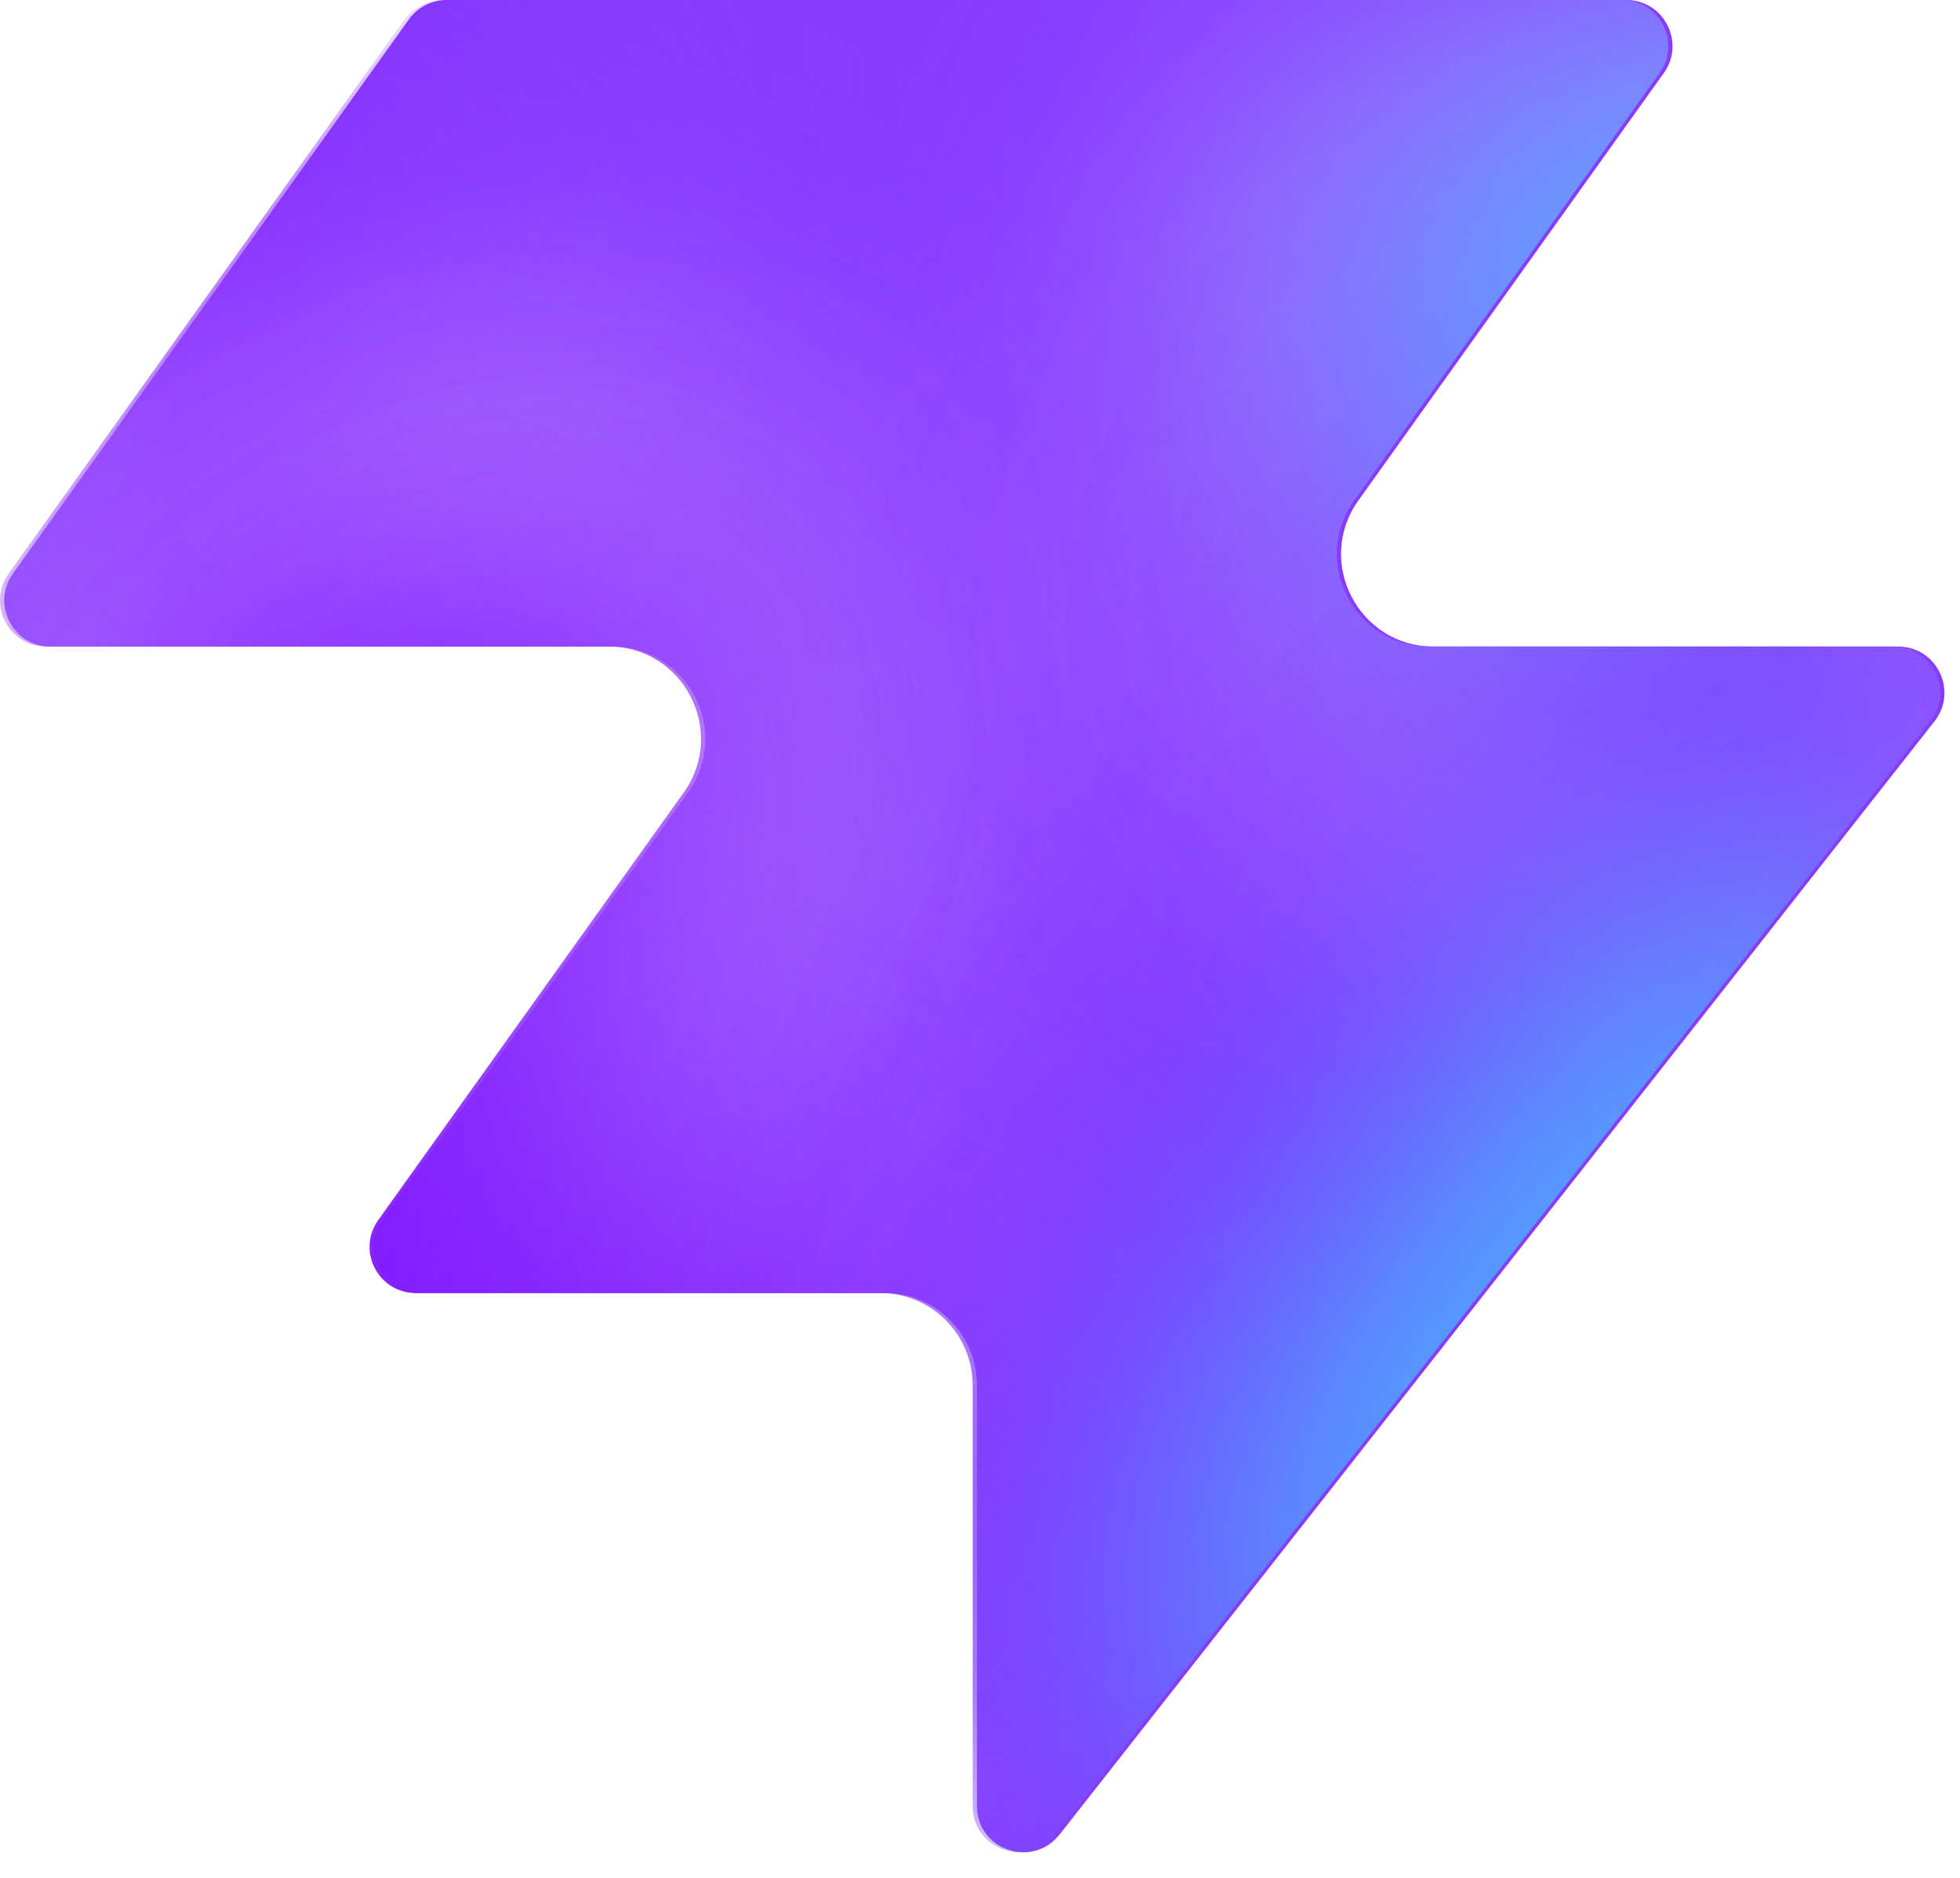
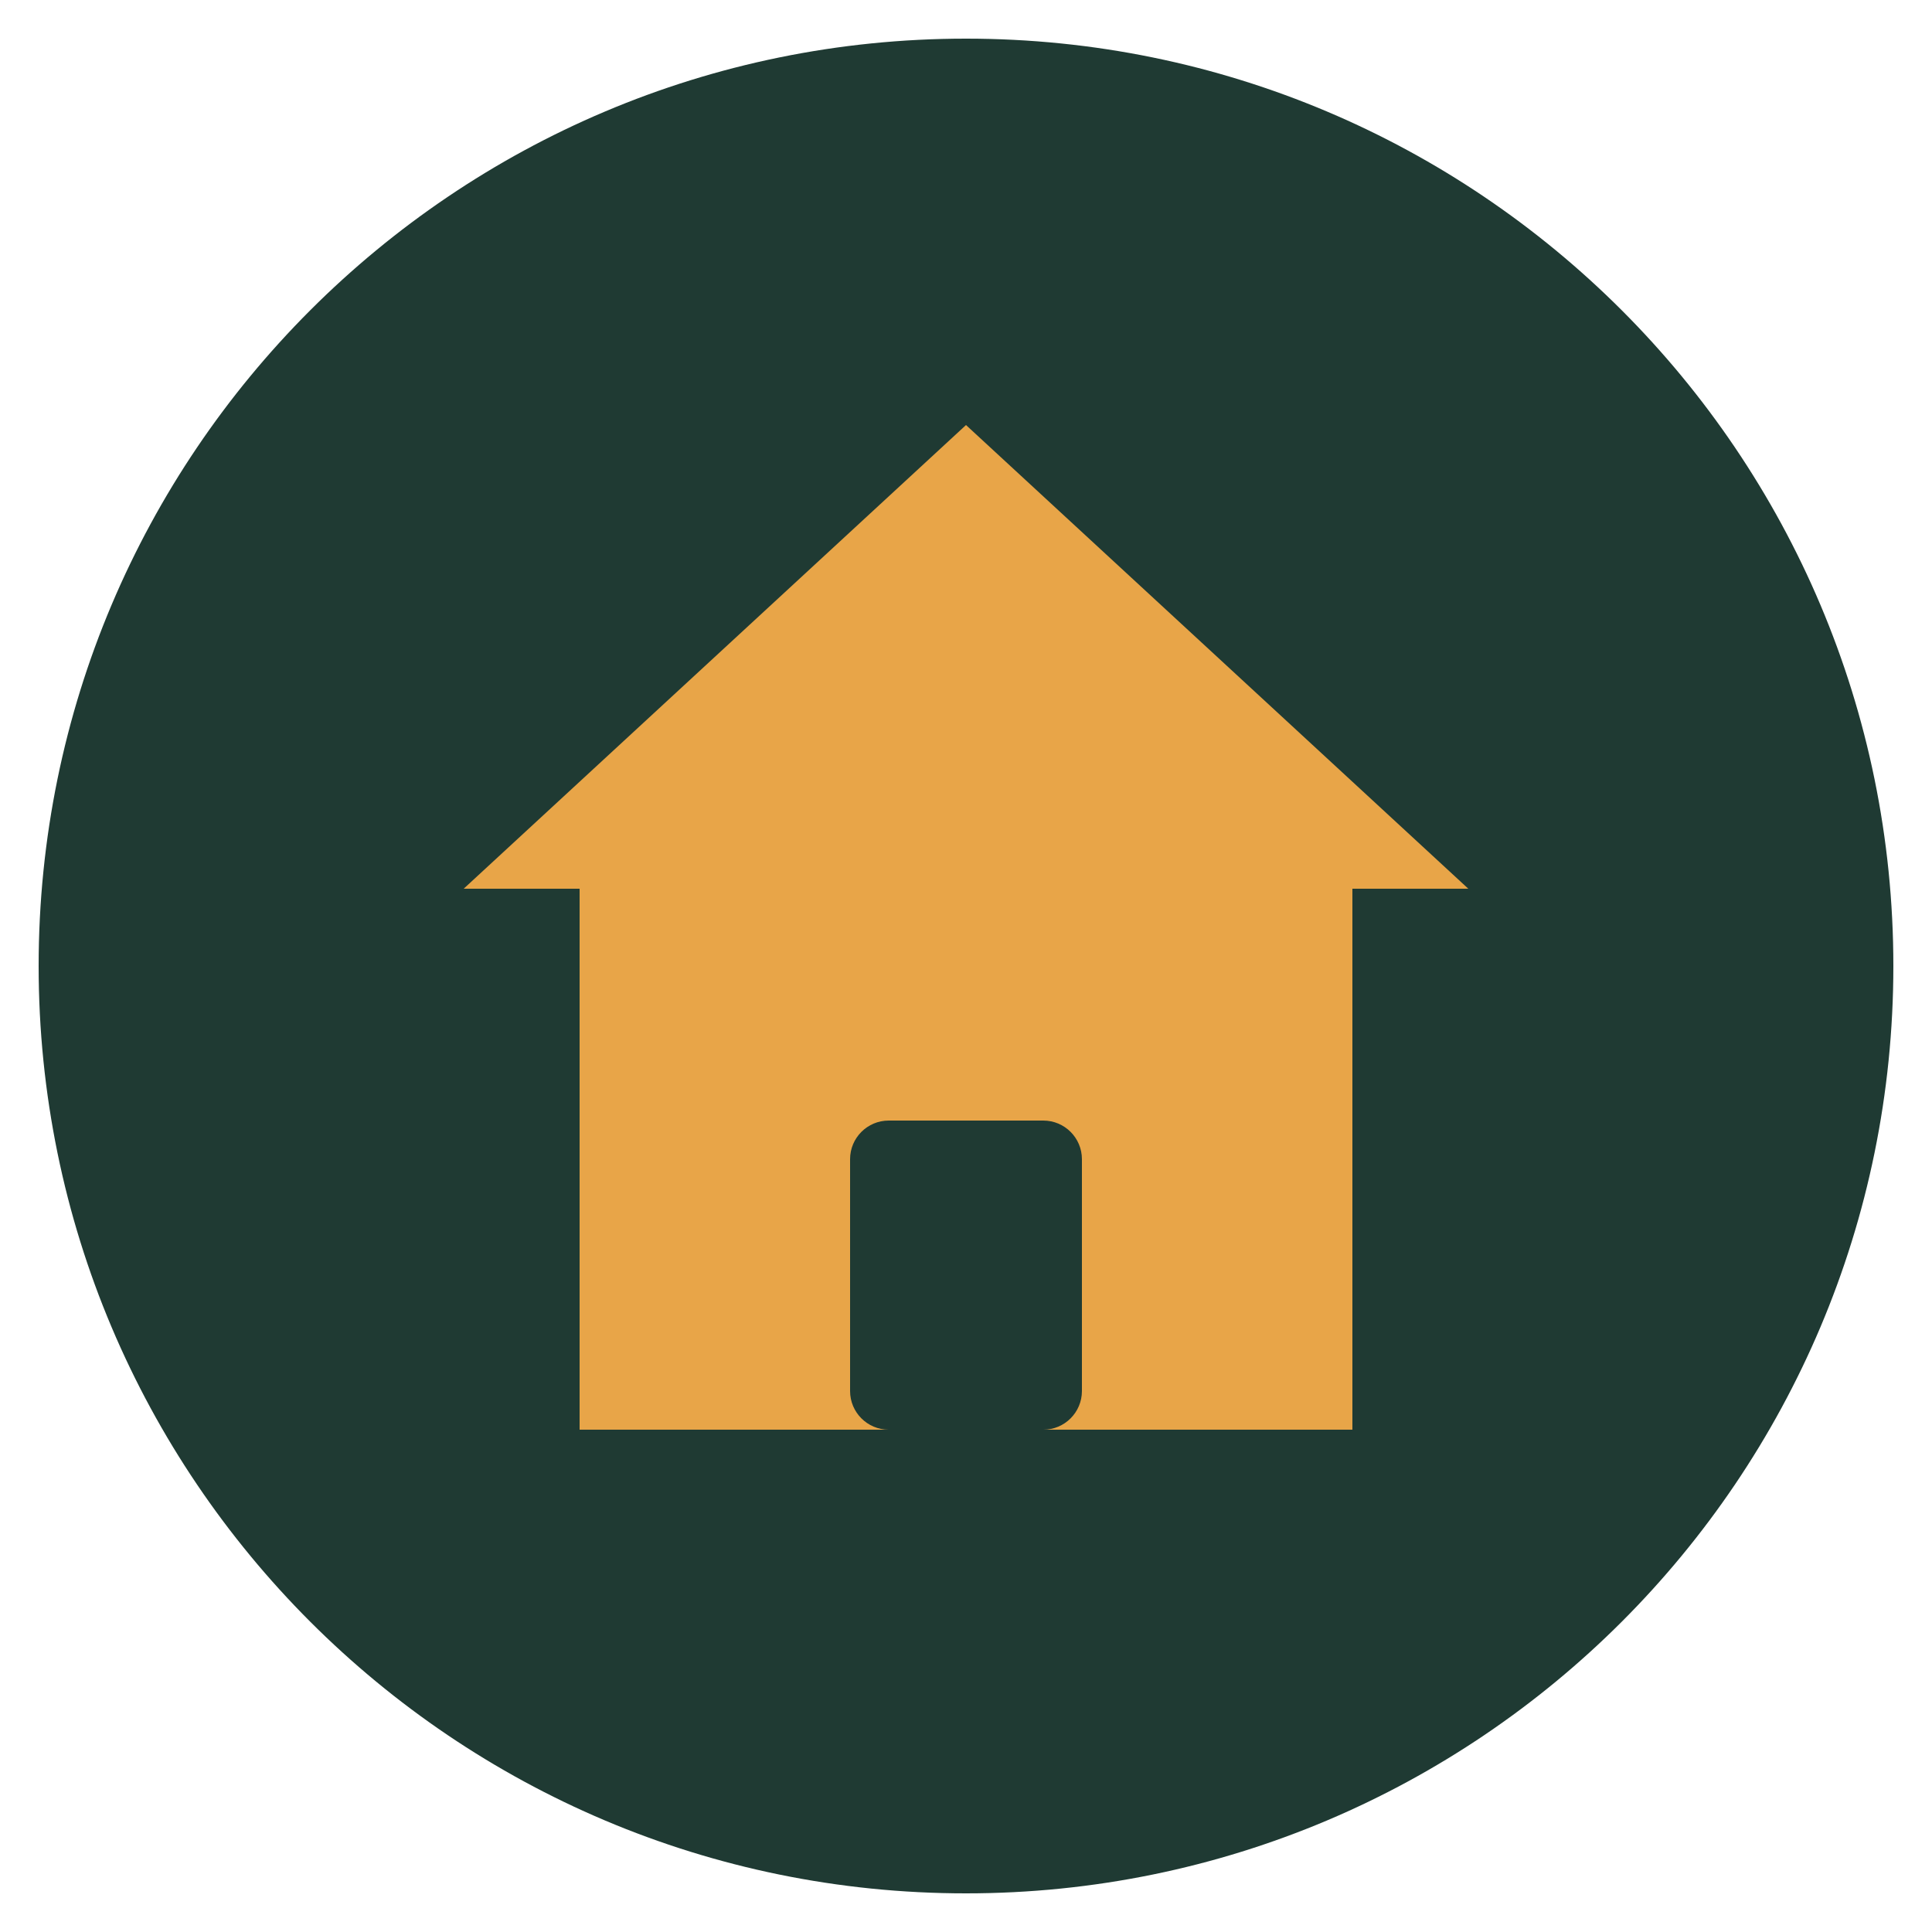
- <svg xmlns="http://www.w3.org/2000/svg" width="48" height="46" fill="none" viewBox="0 0 48 46">
-   <path fill="#863bff" d="M25.946 44.938c-.664.845-2.021.375-2.021-.698V33.937a2.26 2.26 0 0 0-2.262-2.262H10.287c-.92 0-1.456-1.04-.92-1.788l7.48-10.471c1.07-1.497 0-3.578-1.842-3.578H1.237c-.92 0-1.456-1.04-.92-1.788L10.013.474c.214-.297.556-.474.92-.474h28.894c.92 0 1.456 1.04.92 1.788l-7.48 10.471c-1.07 1.498 0 3.579 1.842 3.579h11.377c.943 0 1.473 1.088.89 1.83L25.947 44.94z" style="fill:#863bff;fill:color(display-p3 .525 .23 1);fill-opacity:1" />
-   <mask id="a" width="48" height="46" x="0" y="0" maskUnits="userSpaceOnUse" style="mask-type:alpha">
-     <path fill="#000" d="M25.842 44.938c-.664.844-2.021.375-2.021-.698V33.937a2.26 2.26 0 0 0-2.262-2.262H10.183c-.92 0-1.456-1.04-.92-1.788l7.48-10.471c1.07-1.498 0-3.579-1.842-3.579H1.133c-.92 0-1.456-1.04-.92-1.787L9.91.473c.214-.297.556-.474.92-.474h28.894c.92 0 1.456 1.04.92 1.788l-7.48 10.471c-1.07 1.498 0 3.578 1.842 3.578h11.377c.943 0 1.473 1.088.89 1.832L25.843 44.94z" style="fill:#000;fill-opacity:1" />
-   </mask>
-   <g mask="url(#a)">
-     <g filter="url(#b)">
-       <ellipse cx="5.508" cy="14.704" fill="#ede6ff" rx="5.508" ry="14.704" style="fill:#ede6ff;fill:color(display-p3 .927 .903 1);fill-opacity:1" transform="matrix(.00324 1 1 -.00324 -4.47 31.516)" />
-     </g>
-     <g filter="url(#c)">
-       <ellipse cx="10.399" cy="29.851" fill="#ede6ff" rx="10.399" ry="29.851" style="fill:#ede6ff;fill:color(display-p3 .927 .903 1);fill-opacity:1" transform="matrix(.00324 1 1 -.00324 -39.328 7.883)" />
-     </g>
-     <g filter="url(#d)">
-       <ellipse cx="5.508" cy="30.487" fill="#7e14ff" rx="5.508" ry="30.487" style="fill:#7e14ff;fill:color(display-p3 .492 .077 1);fill-opacity:1" transform="rotate(89.814 -25.913 -14.639)scale(1 -1)" />
-     </g>
-     <g filter="url(#e)">
-       <ellipse cx="5.508" cy="30.599" fill="#7e14ff" rx="5.508" ry="30.599" style="fill:#7e14ff;fill:color(display-p3 .492 .077 1);fill-opacity:1" transform="rotate(89.814 -32.644 -3.334)scale(1 -1)" />
-     </g>
-     <g filter="url(#f)">
-       <ellipse cx="5.508" cy="30.599" fill="#7e14ff" rx="5.508" ry="30.599" style="fill:#7e14ff;fill:color(display-p3 .492 .077 1);fill-opacity:1" transform="matrix(.00324 1 1 -.00324 -34.34 30.47)" />
-     </g>
-     <g filter="url(#g)">
-       <ellipse cx="14.072" cy="22.078" fill="#ede6ff" rx="14.072" ry="22.078" style="fill:#ede6ff;fill:color(display-p3 .927 .903 1);fill-opacity:1" transform="rotate(93.35 24.506 48.493)scale(-1 1)" />
-     </g>
-     <g filter="url(#h)">
-       <ellipse cx="3.47" cy="21.501" fill="#7e14ff" rx="3.47" ry="21.501" style="fill:#7e14ff;fill:color(display-p3 .492 .077 1);fill-opacity:1" transform="rotate(89.009 28.708 47.59)scale(-1 1)" />
-     </g>
-     <g filter="url(#i)">
-       <ellipse cx="3.47" cy="21.501" fill="#7e14ff" rx="3.47" ry="21.501" style="fill:#7e14ff;fill:color(display-p3 .492 .077 1);fill-opacity:1" transform="rotate(89.009 28.708 47.59)scale(-1 1)" />
-     </g>
-     <g filter="url(#j)">
-       <ellipse cx=".387" cy="8.972" fill="#7e14ff" rx="4.407" ry="29.108" style="fill:#7e14ff;fill:color(display-p3 .492 .077 1);fill-opacity:1" transform="rotate(39.51 .387 8.972)" />
-     </g>
-     <g filter="url(#k)">
-       <ellipse cx="47.523" cy="-6.092" fill="#7e14ff" rx="4.407" ry="29.108" style="fill:#7e14ff;fill:color(display-p3 .492 .077 1);fill-opacity:1" transform="rotate(37.892 47.523 -6.092)" />
-     </g>
-     <g filter="url(#l)">
-       <ellipse cx="41.412" cy="6.333" fill="#47bfff" rx="5.971" ry="9.665" style="fill:#47bfff;fill:color(display-p3 .28 .748 1);fill-opacity:1" transform="rotate(37.892 41.412 6.333)" />
-     </g>
-     <g filter="url(#m)">
-       <ellipse cx="-1.879" cy="38.332" fill="#7e14ff" rx="4.407" ry="29.108" style="fill:#7e14ff;fill:color(display-p3 .492 .077 1);fill-opacity:1" transform="rotate(37.892 -1.88 38.332)" />
-     </g>
-     <g filter="url(#n)">
-       <ellipse cx="-1.879" cy="38.332" fill="#7e14ff" rx="4.407" ry="29.108" style="fill:#7e14ff;fill:color(display-p3 .492 .077 1);fill-opacity:1" transform="rotate(37.892 -1.88 38.332)" />
-     </g>
-     <g filter="url(#o)">
-       <ellipse cx="35.651" cy="29.907" fill="#7e14ff" rx="4.407" ry="29.108" style="fill:#7e14ff;fill:color(display-p3 .492 .077 1);fill-opacity:1" transform="rotate(37.892 35.651 29.907)" />
-     </g>
-     <g filter="url(#p)">
-       <ellipse cx="38.418" cy="32.4" fill="#47bfff" rx="5.971" ry="15.297" style="fill:#47bfff;fill:color(display-p3 .28 .748 1);fill-opacity:1" transform="rotate(37.892 38.418 32.4)" />
-     </g>
-   </g>
-   <defs>
-     <filter id="b" width="60.045" height="41.654" x="-19.77" y="16.149" color-interpolation-filters="sRGB" filterUnits="userSpaceOnUse">
-       <feFlood flood-opacity="0" result="BackgroundImageFix" />
-       <feBlend in="SourceGraphic" in2="BackgroundImageFix" result="shape" />
-       <feGaussianBlur result="effect1_foregroundBlur_2002_17158" stdDeviation="7.659" />
-     </filter>
-     <filter id="c" width="90.34" height="51.437" x="-54.613" y="-7.533" color-interpolation-filters="sRGB" filterUnits="userSpaceOnUse">
-       <feFlood flood-opacity="0" result="BackgroundImageFix" />
-       <feBlend in="SourceGraphic" in2="BackgroundImageFix" result="shape" />
-       <feGaussianBlur result="effect1_foregroundBlur_2002_17158" stdDeviation="7.659" />
-     </filter>
-     <filter id="d" width="79.355" height="29.4" x="-49.64" y="2.03" color-interpolation-filters="sRGB" filterUnits="userSpaceOnUse">
-       <feFlood flood-opacity="0" result="BackgroundImageFix" />
-       <feBlend in="SourceGraphic" in2="BackgroundImageFix" result="shape" />
-       <feGaussianBlur result="effect1_foregroundBlur_2002_17158" stdDeviation="4.596" />
-     </filter>
-     <filter id="e" width="79.579" height="29.4" x="-45.045" y="20.029" color-interpolation-filters="sRGB" filterUnits="userSpaceOnUse">
-       <feFlood flood-opacity="0" result="BackgroundImageFix" />
-       <feBlend in="SourceGraphic" in2="BackgroundImageFix" result="shape" />
-       <feGaussianBlur result="effect1_foregroundBlur_2002_17158" stdDeviation="4.596" />
-     </filter>
-     <filter id="f" width="79.579" height="29.4" x="-43.513" y="21.178" color-interpolation-filters="sRGB" filterUnits="userSpaceOnUse">
-       <feFlood flood-opacity="0" result="BackgroundImageFix" />
-       <feBlend in="SourceGraphic" in2="BackgroundImageFix" result="shape" />
-       <feGaussianBlur result="effect1_foregroundBlur_2002_17158" stdDeviation="4.596" />
-     </filter>
-     <filter id="g" width="74.749" height="58.852" x="15.756" y="-17.901" color-interpolation-filters="sRGB" filterUnits="userSpaceOnUse">
-       <feFlood flood-opacity="0" result="BackgroundImageFix" />
-       <feBlend in="SourceGraphic" in2="BackgroundImageFix" result="shape" />
-       <feGaussianBlur result="effect1_foregroundBlur_2002_17158" stdDeviation="7.659" />
-     </filter>
-     <filter id="h" width="61.377" height="25.362" x="23.548" y="2.284" color-interpolation-filters="sRGB" filterUnits="userSpaceOnUse">
-       <feFlood flood-opacity="0" result="BackgroundImageFix" />
-       <feBlend in="SourceGraphic" in2="BackgroundImageFix" result="shape" />
-       <feGaussianBlur result="effect1_foregroundBlur_2002_17158" stdDeviation="4.596" />
-     </filter>
-     <filter id="i" width="61.377" height="25.362" x="23.548" y="2.284" color-interpolation-filters="sRGB" filterUnits="userSpaceOnUse">
-       <feFlood flood-opacity="0" result="BackgroundImageFix" />
-       <feBlend in="SourceGraphic" in2="BackgroundImageFix" result="shape" />
-       <feGaussianBlur result="effect1_foregroundBlur_2002_17158" stdDeviation="4.596" />
-     </filter>
-     <filter id="j" width="56.045" height="63.649" x="-27.636" y="-22.853" color-interpolation-filters="sRGB" filterUnits="userSpaceOnUse">
-       <feFlood flood-opacity="0" result="BackgroundImageFix" />
-       <feBlend in="SourceGraphic" in2="BackgroundImageFix" result="shape" />
-       <feGaussianBlur result="effect1_foregroundBlur_2002_17158" stdDeviation="4.596" />
-     </filter>
-     <filter id="k" width="54.814" height="64.646" x="20.116" y="-38.415" color-interpolation-filters="sRGB" filterUnits="userSpaceOnUse">
-       <feFlood flood-opacity="0" result="BackgroundImageFix" />
-       <feBlend in="SourceGraphic" in2="BackgroundImageFix" result="shape" />
-       <feGaussianBlur result="effect1_foregroundBlur_2002_17158" stdDeviation="4.596" />
-     </filter>
-     <filter id="l" width="33.541" height="35.313" x="24.641" y="-11.323" color-interpolation-filters="sRGB" filterUnits="userSpaceOnUse">
-       <feFlood flood-opacity="0" result="BackgroundImageFix" />
-       <feBlend in="SourceGraphic" in2="BackgroundImageFix" result="shape" />
-       <feGaussianBlur result="effect1_foregroundBlur_2002_17158" stdDeviation="4.596" />
-     </filter>
-     <filter id="m" width="54.814" height="64.646" x="-29.286" y="6.009" color-interpolation-filters="sRGB" filterUnits="userSpaceOnUse">
-       <feFlood flood-opacity="0" result="BackgroundImageFix" />
-       <feBlend in="SourceGraphic" in2="BackgroundImageFix" result="shape" />
-       <feGaussianBlur result="effect1_foregroundBlur_2002_17158" stdDeviation="4.596" />
-     </filter>
-     <filter id="n" width="54.814" height="64.646" x="-29.286" y="6.009" color-interpolation-filters="sRGB" filterUnits="userSpaceOnUse">
-       <feFlood flood-opacity="0" result="BackgroundImageFix" />
-       <feBlend in="SourceGraphic" in2="BackgroundImageFix" result="shape" />
-       <feGaussianBlur result="effect1_foregroundBlur_2002_17158" stdDeviation="4.596" />
-     </filter>
-     <filter id="o" width="54.814" height="64.646" x="8.244" y="-2.416" color-interpolation-filters="sRGB" filterUnits="userSpaceOnUse">
-       <feFlood flood-opacity="0" result="BackgroundImageFix" />
-       <feBlend in="SourceGraphic" in2="BackgroundImageFix" result="shape" />
-       <feGaussianBlur result="effect1_foregroundBlur_2002_17158" stdDeviation="4.596" />
-     </filter>
-     <filter id="p" width="39.409" height="43.623" x="18.713" y="10.588" color-interpolation-filters="sRGB" filterUnits="userSpaceOnUse">
-       <feFlood flood-opacity="0" result="BackgroundImageFix" />
-       <feBlend in="SourceGraphic" in2="BackgroundImageFix" result="shape" />
-       <feGaussianBlur result="effect1_foregroundBlur_2002_17158" stdDeviation="4.596" />
-     </filter>
-   </defs>
+ <svg xmlns="http://www.w3.org/2000/svg" viewBox="0 0 100 100">
+   <circle cx="50" cy="50" r="48" fill="#1F3A33" />
+   <path d="M50 22 L76 46 L70 46 L70 74 L30 74 L30 46 L24 46 Z" fill="#E8A548" />
+   <rect x="44" y="58" width="12" height="16" rx="2" fill="#1F3A33" />
</svg>
